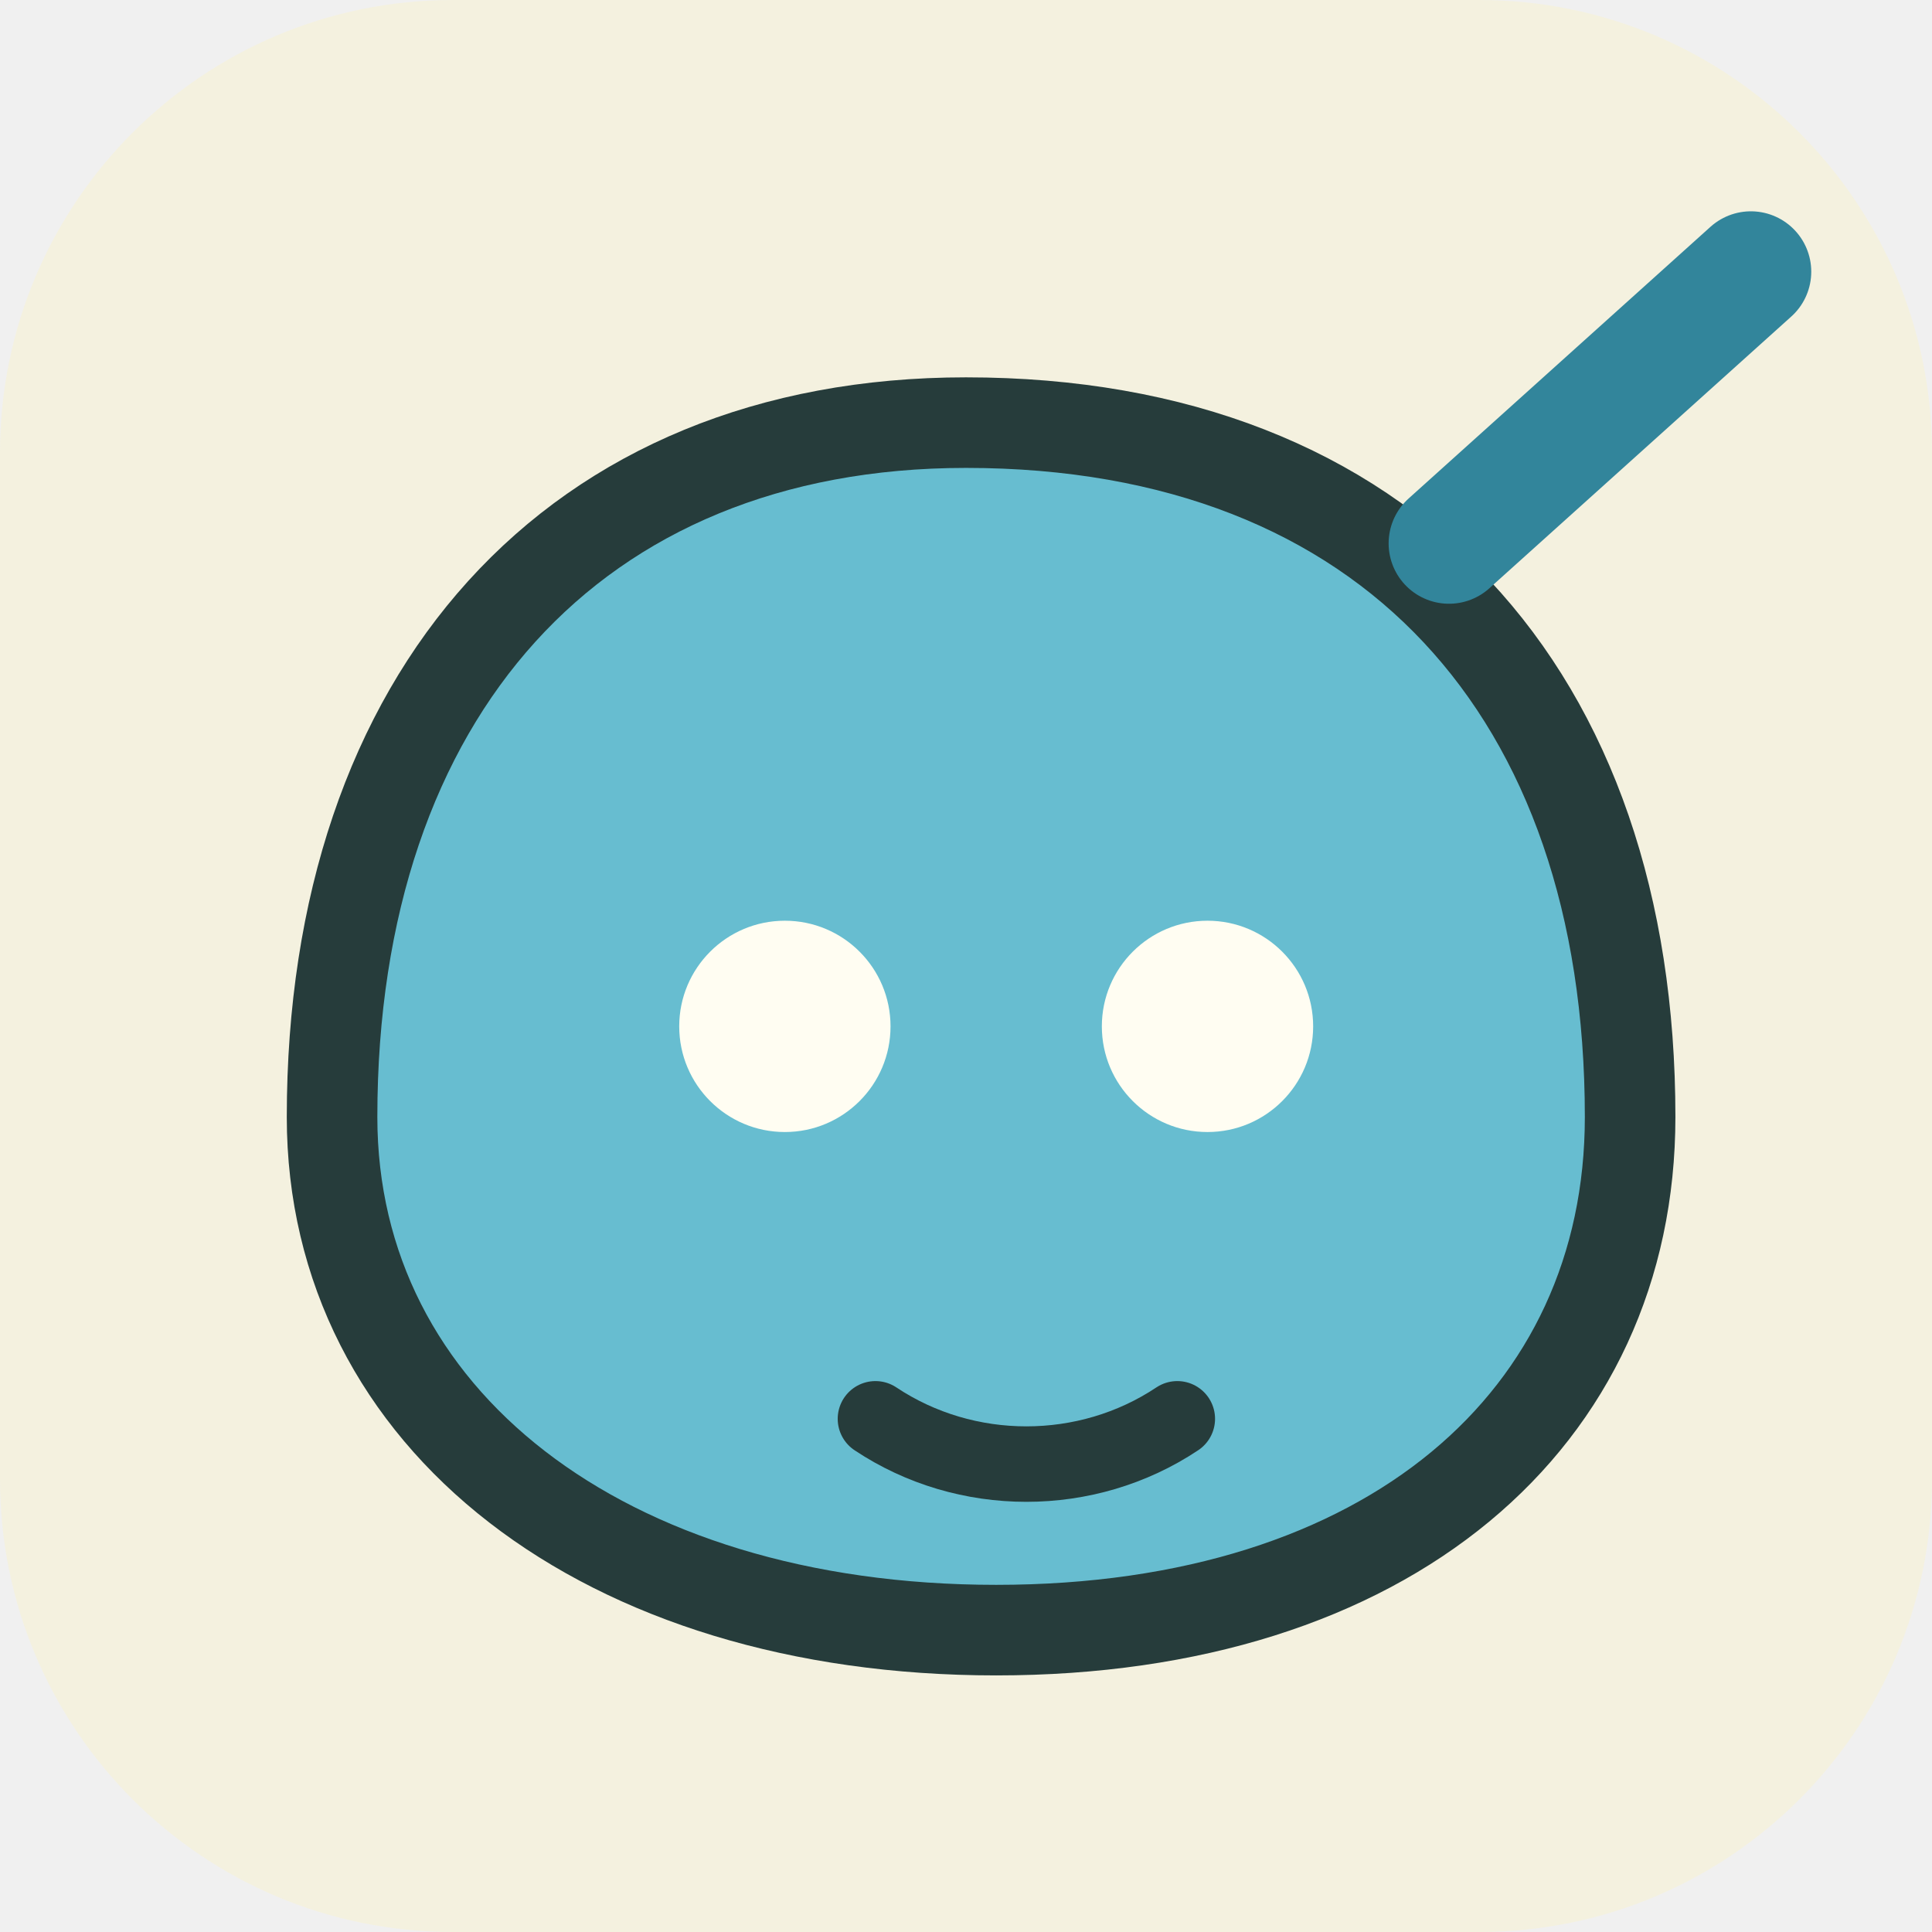
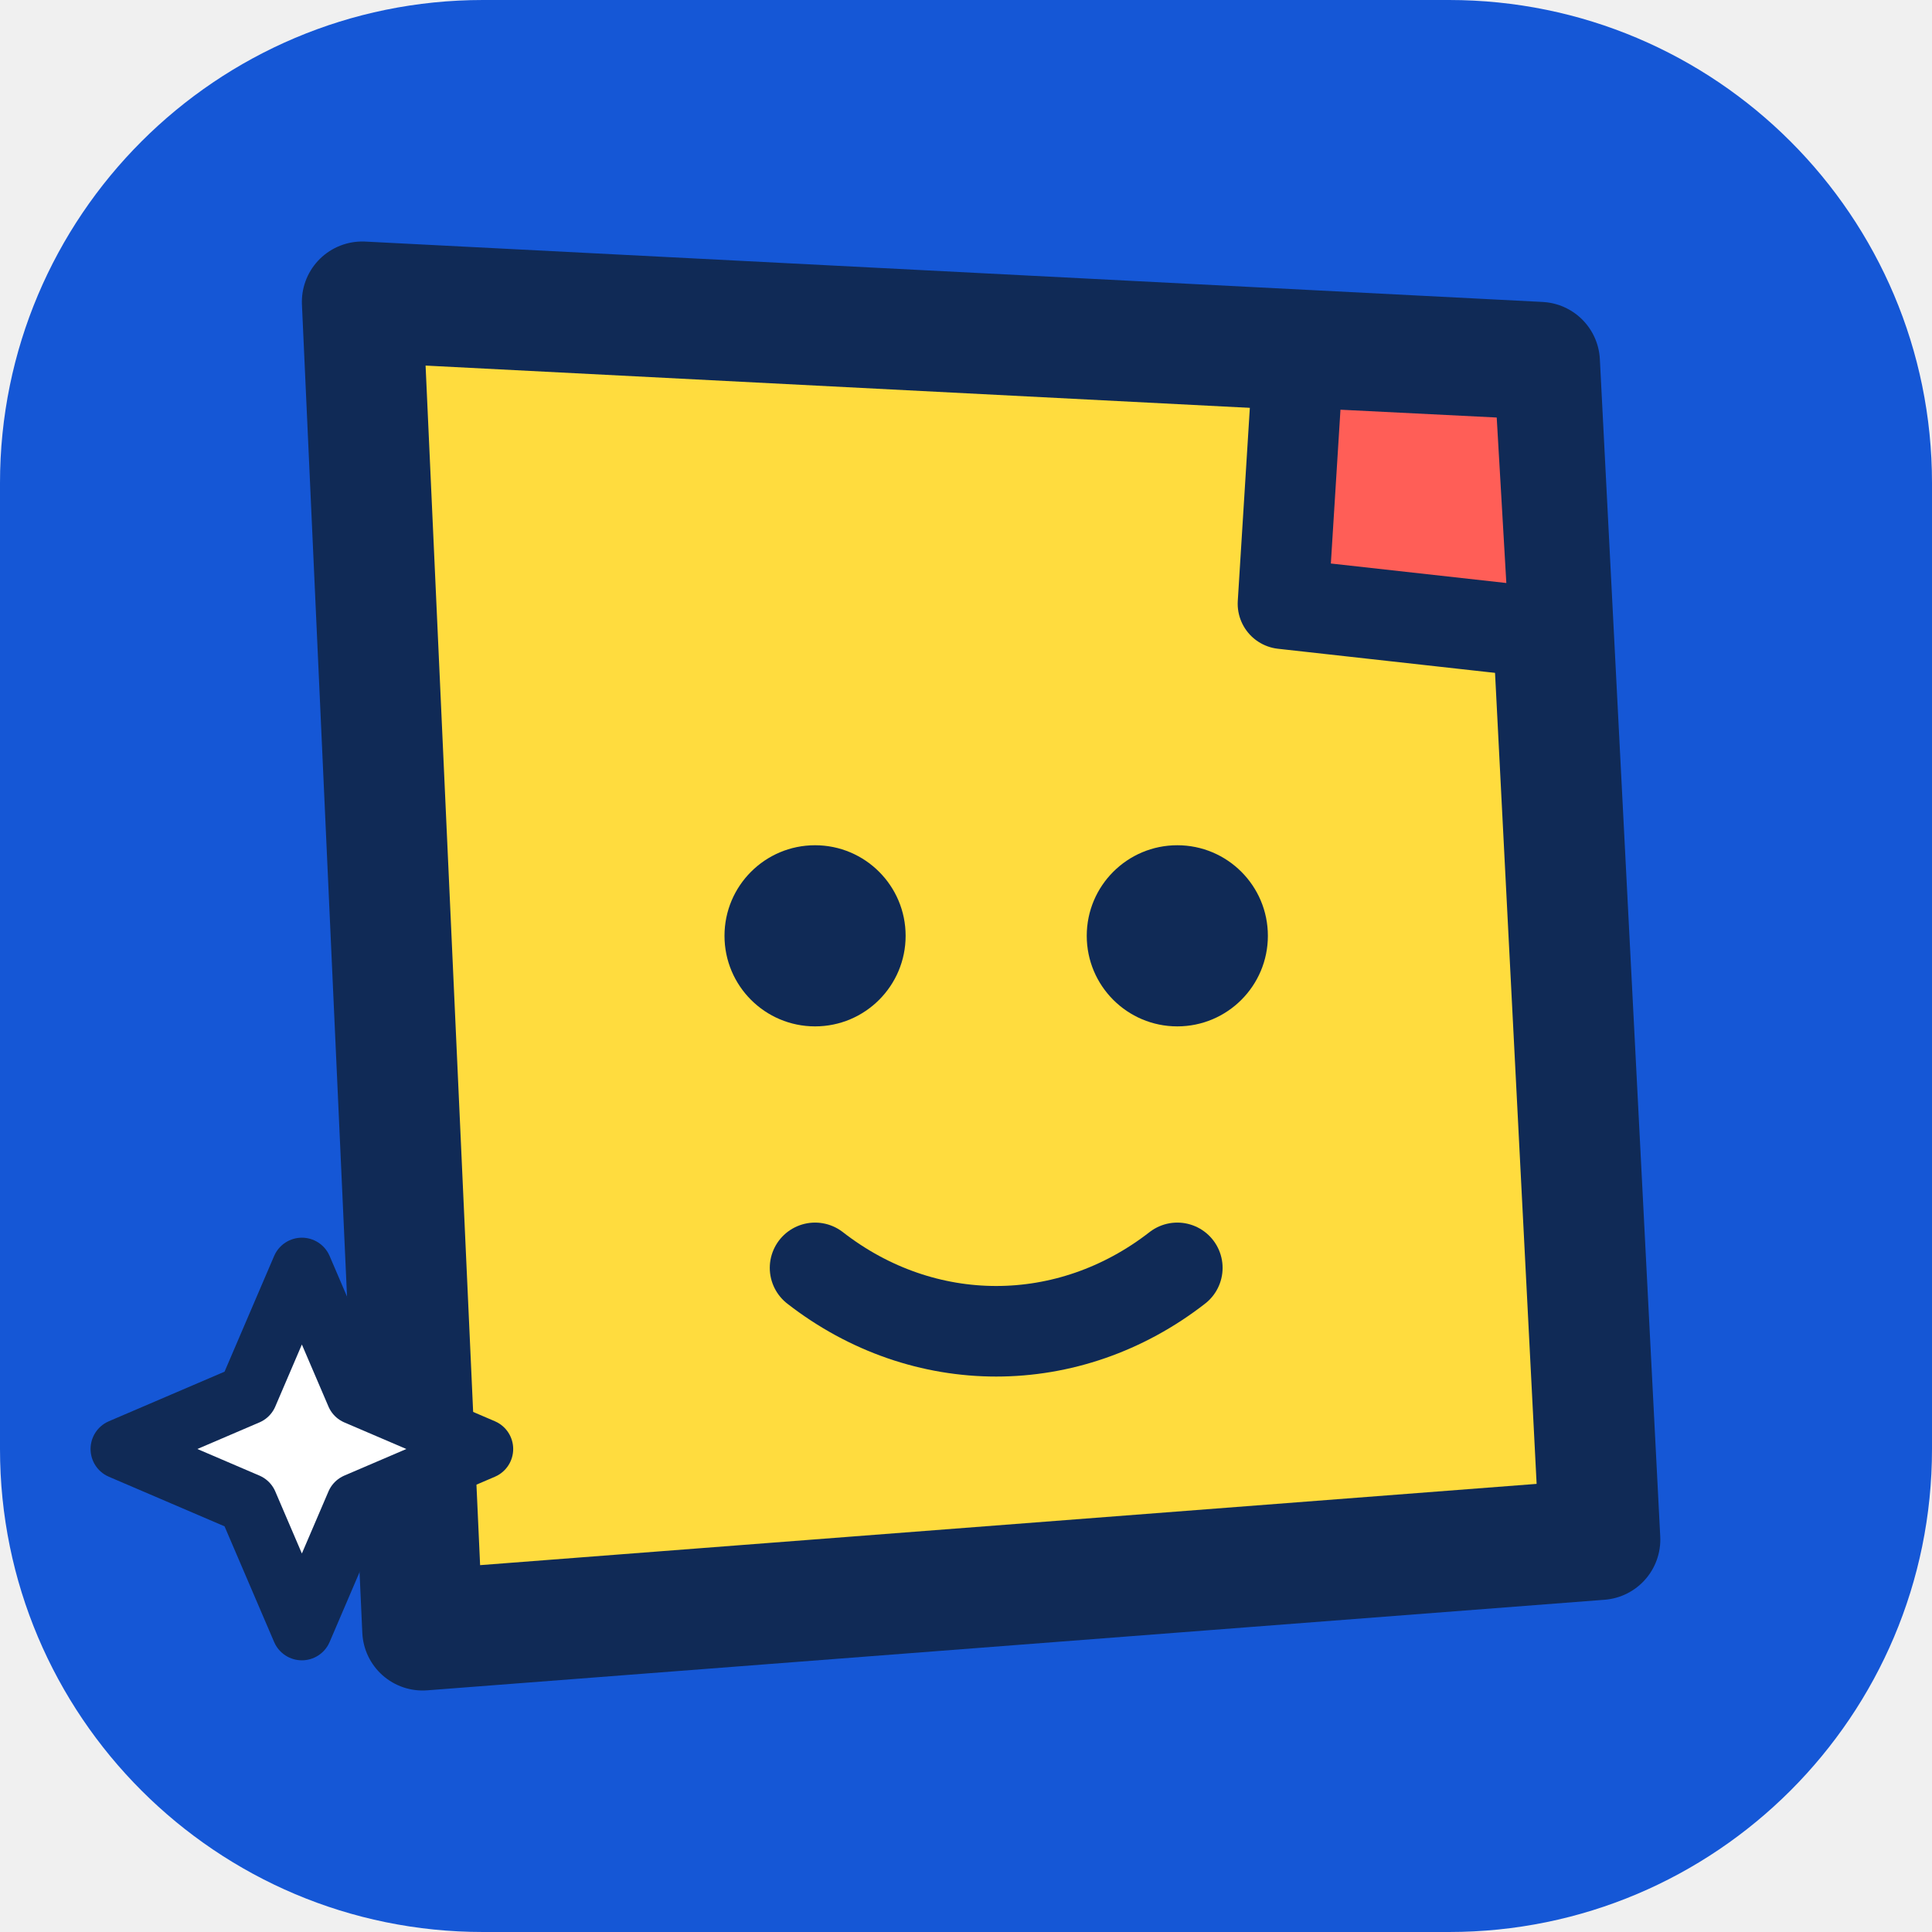
<svg xmlns="http://www.w3.org/2000/svg" viewBox="0 0 64 64">
-   <rect width="64" height="64" rx="15" fill="#f4f1df" />
-   <path d="M11 37c0-14 8-23 21-23 14 0 22 9 22 23 0 10-8 17-21 17S11 47 11 37Z" fill="#67bdd0" stroke="#263c3b" stroke-width="3" />
-   <circle cx="26" cy="34" r="3.5" fill="#fffdf2" />
-   <circle cx="40" cy="34" r="3.5" fill="#fffdf2" />
-   <path d="M48 18 58 9" fill="none" stroke="#32859b" stroke-width="4" stroke-linecap="round" />
-   <path d="M29 47c3 2 7 2 10 0" fill="none" stroke="#263c3b" stroke-width="2.5" stroke-linecap="round" />
+   <rect width="64" height="64" rx="16" fill="#1557d6" />
+   <path d="m12 10 39 2 2 39-39 3Z" fill="#ffdc3e" stroke="#102a56" stroke-width="4" stroke-linejoin="round" />
+   <path d="m43 12 8 .4.5 8.6-9-1Z" fill="#ff5e57" stroke="#102a56" stroke-width="3" stroke-linejoin="round" />
+   <circle cx="27" cy="31" r="3" fill="#102a56" />
+   <circle cx="39" cy="31" r="3" fill="#102a56" />
+   <path d="M27 42c3.6 2.8 8.4 2.8 12 0" fill="none" stroke="#102a56" stroke-width="3" stroke-linecap="round" />
+   <path d="m10 42 1.8 4.2L16 48l-4.2 1.8L10 54l-1.8-4.2L4 48l4.2-1.8Z" fill="#fff" stroke="#102a56" stroke-width="2" stroke-linejoin="round" />
</svg>
